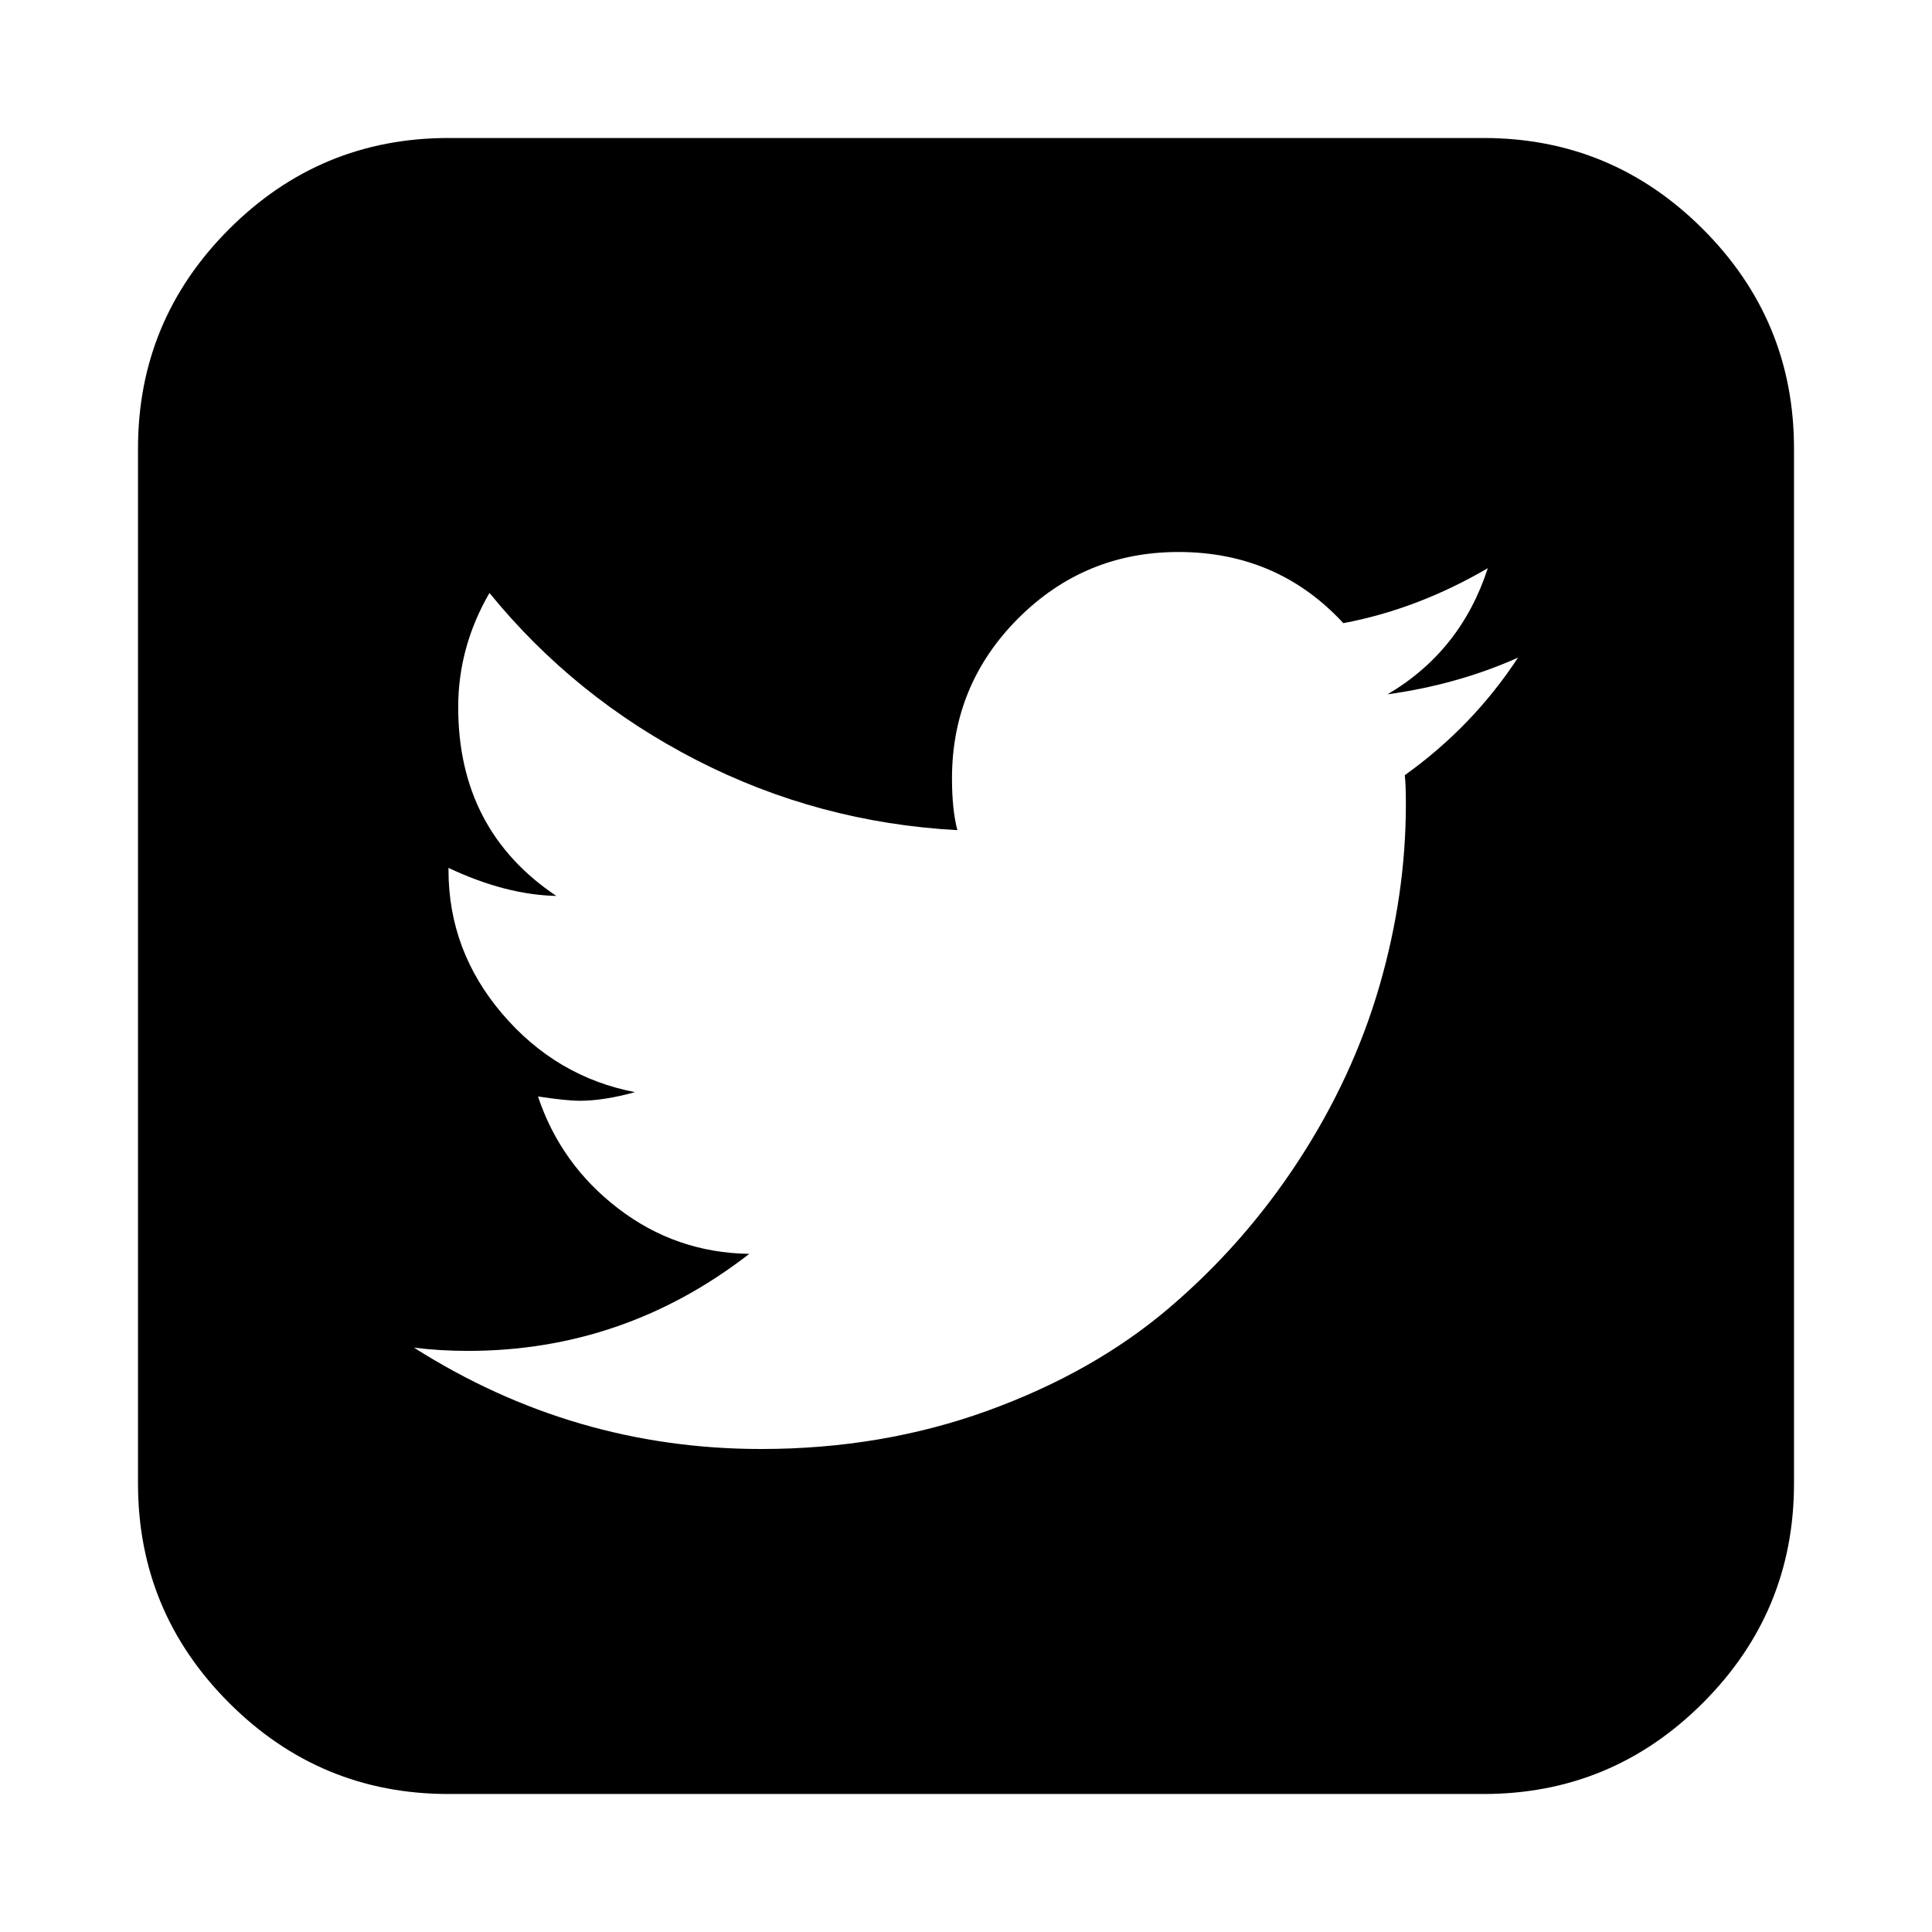
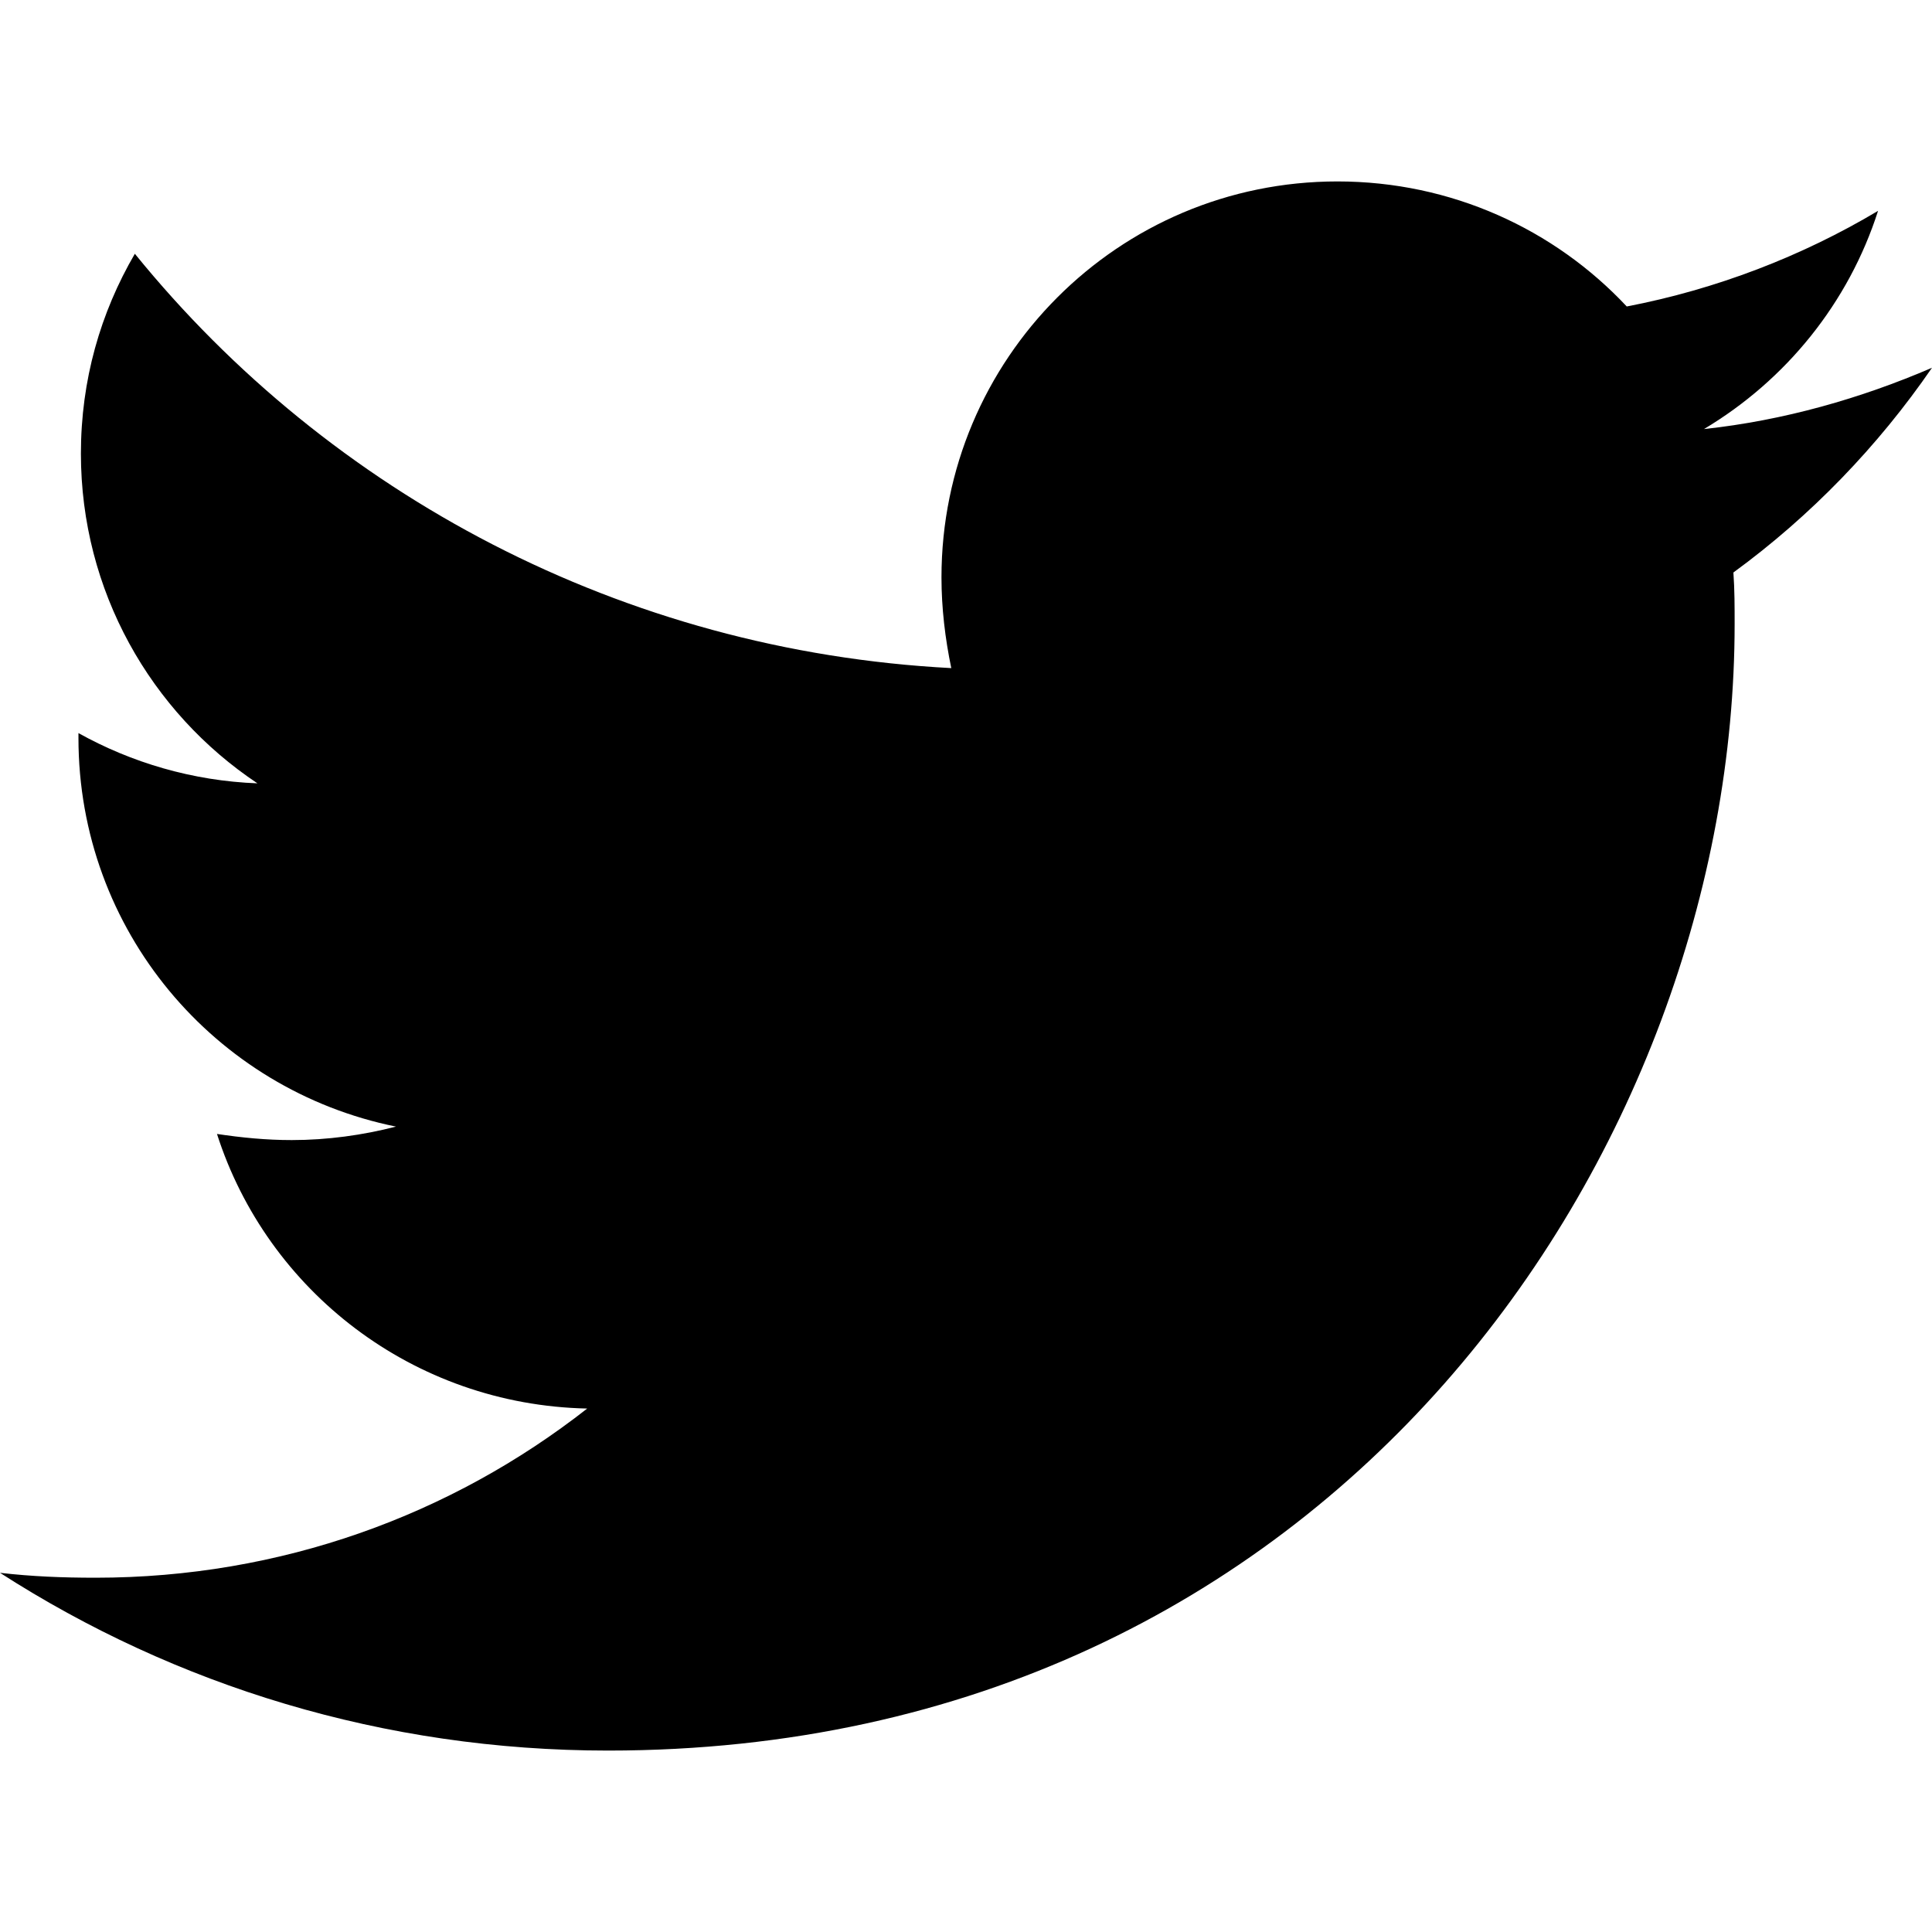
- <svg xmlns="http://www.w3.org/2000/svg" width="1792" height="1792" viewBox="0 0 1792 1792">
-   <path d="M1408 610q-56 25-121 34 68-40 93-117-65 38-134 51-61-66-153-66-87 0-148.5 61.5T883 722q0 29 5 48-129-7-242-65T454 550q-29 50-29 106 0 114 91 175-47-1-100-26v2q0 75 50 133.5t123 72.5q-29 8-51 8-13 0-39-4 21 63 74.5 104t121.5 42q-116 90-261 90-26 0-50-3 148 94 322 94 112 0 210-35.5t168-95 120.5-137 75-162T1304 746q0-18-1-27 63-45 105-109zm256-194v960q0 119-84.5 203.5T1376 1664H416q-119 0-203.5-84.5T128 1376V416q0-119 84.5-203.5T416 128h960q119 0 203.5 84.5T1664 416z" />
+ <svg xmlns="http://www.w3.org/2000/svg" viewBox="0 0 512 512">
+   <path d="m459.37 151.716c.325 4.548.325 9.097.325 13.645 0 138.72-105.583 298.558-298.558 298.558-59.452 0-114.68-17.219-161.137-47.106 8.447.974 16.568 1.299 25.34 1.299 49.055 0 94.213-16.568 130.274-44.832-46.132-.975-84.792-31.188-98.112-72.772 6.498.974 12.995 1.624 19.818 1.624 9.421 0 18.843-1.3 27.614-3.573-48.081-9.747-84.143-51.98-84.143-102.985v-1.299c13.969 7.797 30.214 12.67 47.431 13.319-28.264-18.843-46.781-51.005-46.781-87.391 0-19.492 5.197-37.36 14.294-52.954 51.655 63.675 129.3 105.258 216.365 109.807-1.624-7.797-2.599-15.918-2.599-24.04 0-57.828 46.782-104.934 104.934-104.934 30.213 0 57.502 12.67 76.67 33.137 23.715-4.548 46.456-13.32 66.599-25.34-7.798 24.366-24.366 44.833-46.132 57.827 21.117-2.273 41.584-8.122 60.426-16.243-14.292 20.791-32.161 39.308-52.628 54.253z" />
</svg>
